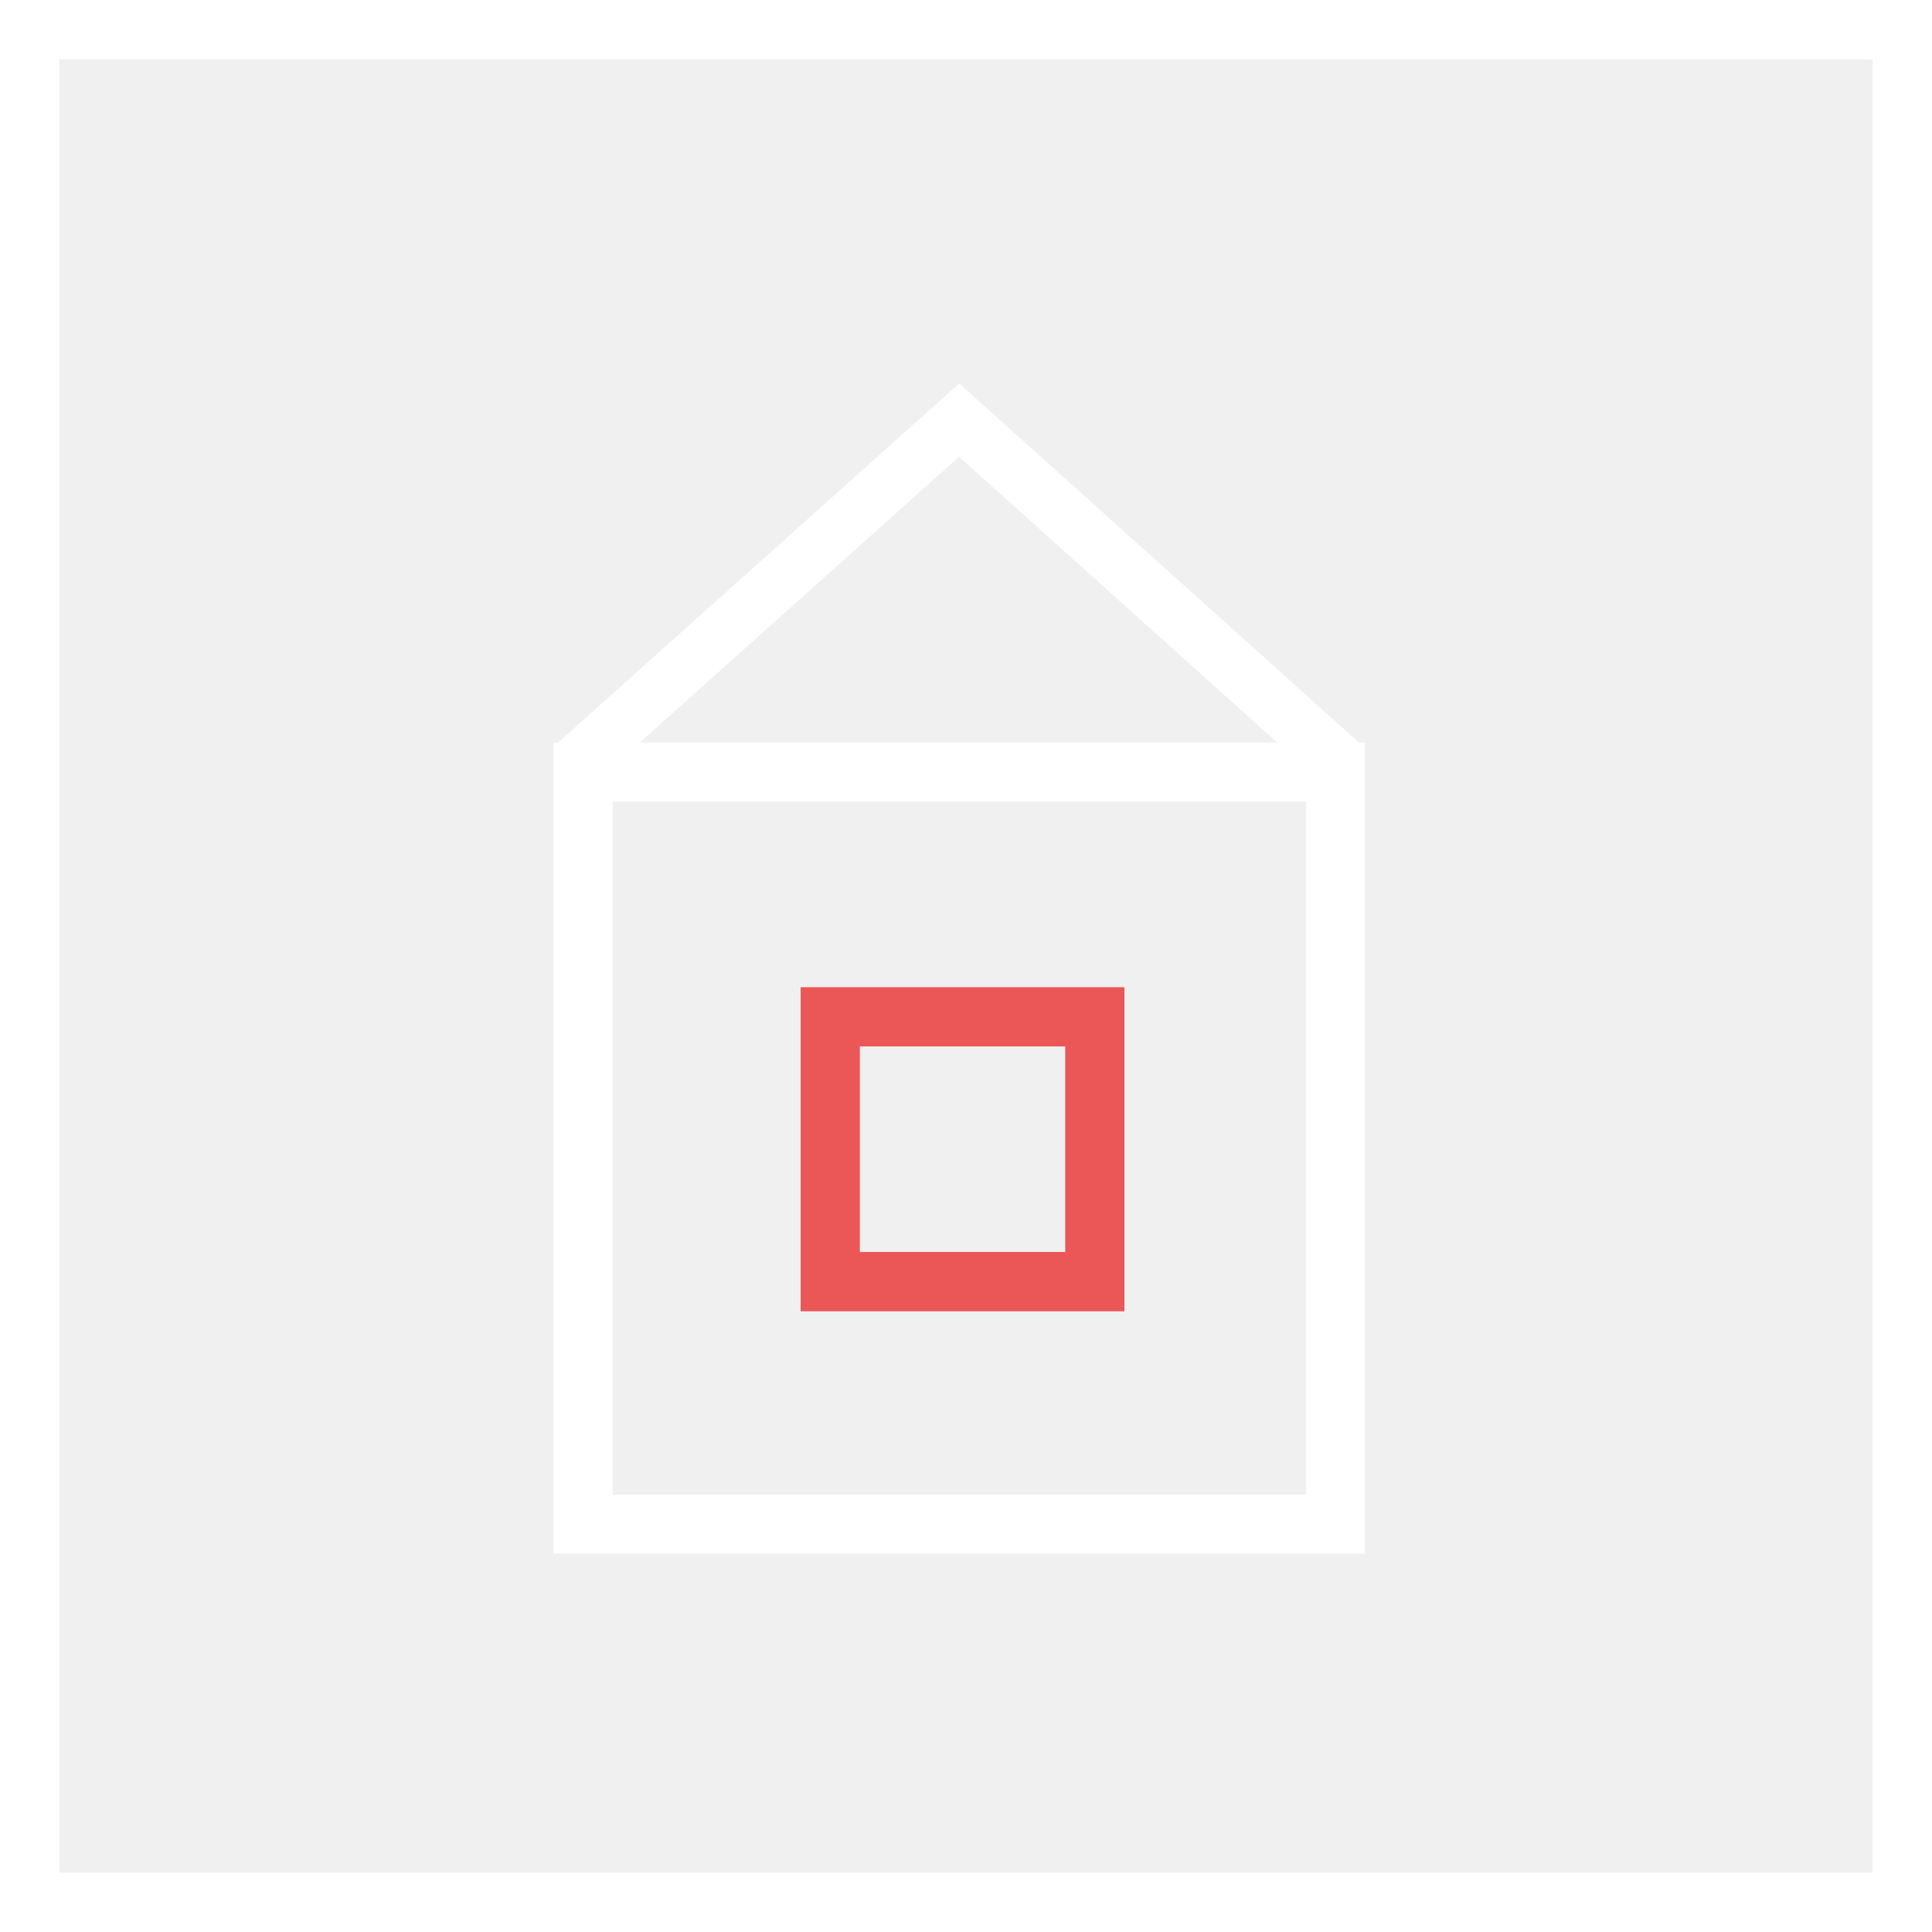
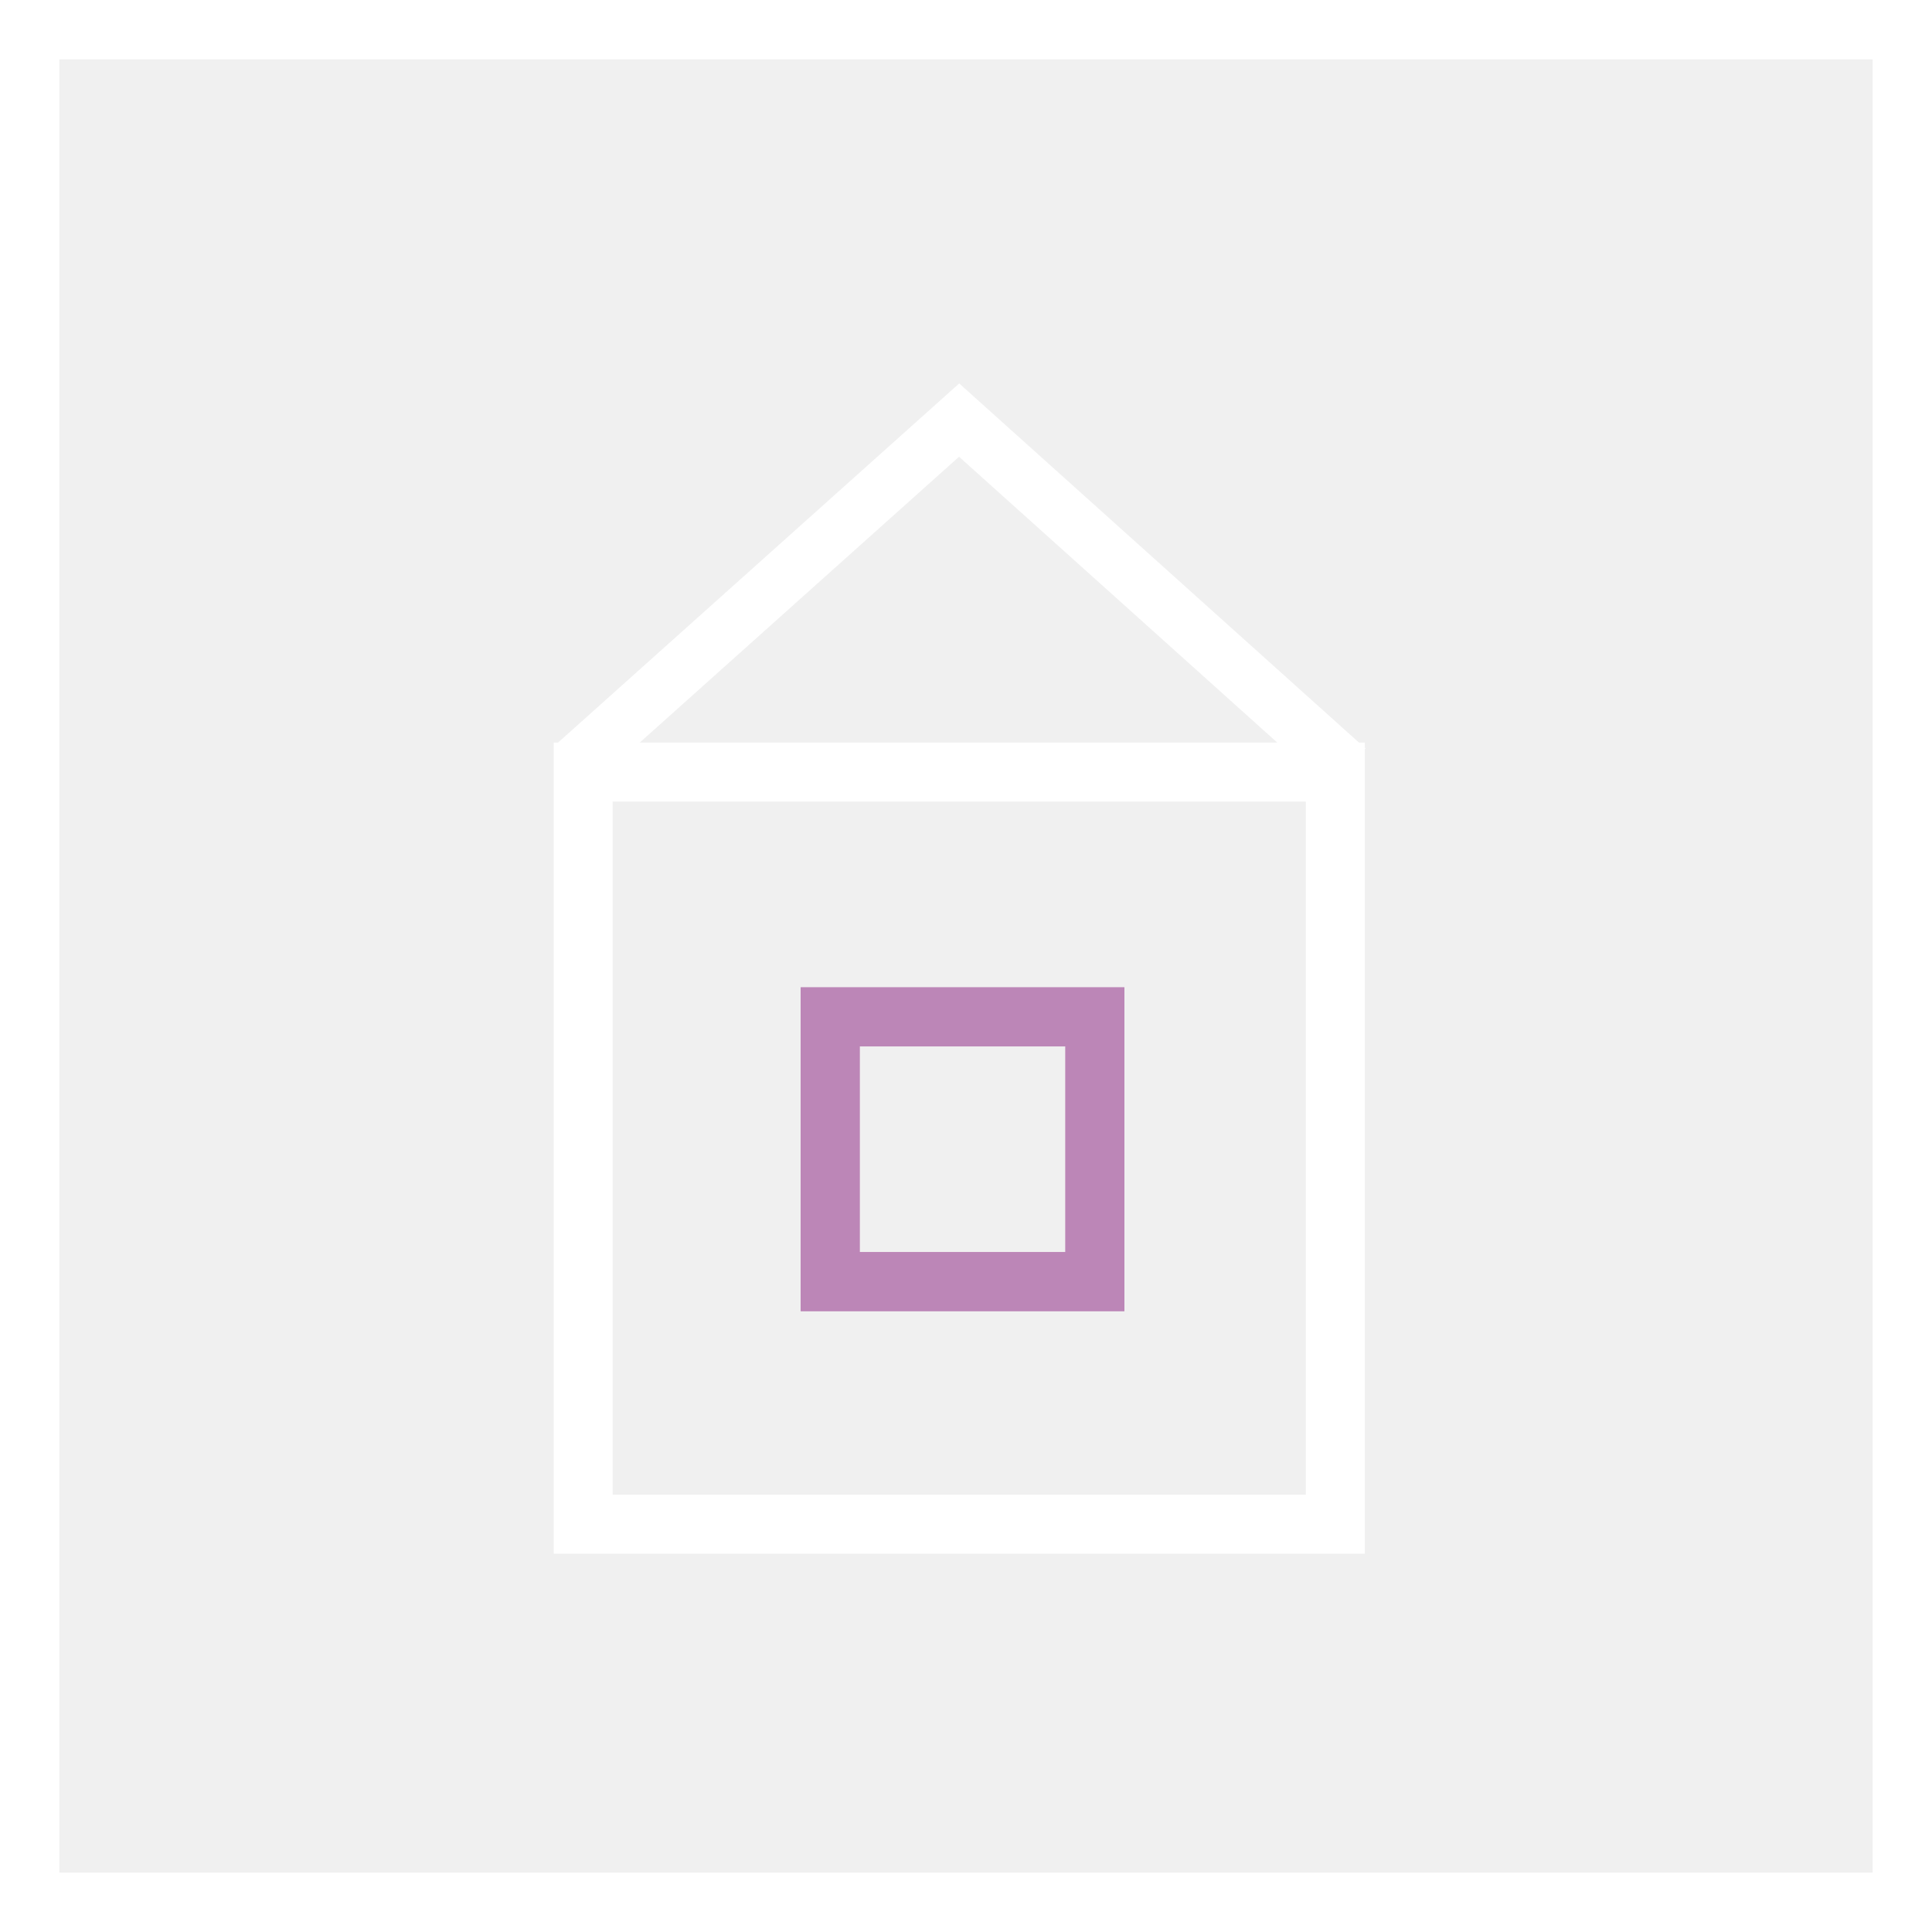
<svg xmlns="http://www.w3.org/2000/svg" fill="none" viewBox="0 0 60 60">
  <clipPath id="a">
    <path d="m0 0h62v62h-62z" />
  </clipPath>
  <g clip-path="url(#a)" stroke-width="1.033" transform="scale(.9677419)">
    <g stroke-width="1.033">
      <g fill="#fff">
        <path d="m62 62h-62v-62h62zm-60.107-1.893h58.214v-58.214h-58.214z" />
        <path d="m43.798 49.86h-26.03v-26.03h26.03zm-24.137-1.893h22.244v-22.244h-22.244z" />
        <path d="m42.453 25.145-11.676-10.488-11.515 10.308-1.363-1.126 12.883-11.534 13.039 11.714z" />
        <path d="m62 62h-62v-62h62zm-60.107-1.893h58.214v-58.214h-58.214z" />
      </g>
-       <path d="m36.083 42.075h-10.389v-10.389h10.389zm-8.495-1.893h6.602v-6.602h-6.602z" fill="#eb5757" />
+       <path d="m36.083 42.075h-10.389v-10.389h10.389zm-8.495-1.893h6.602v-6.602h-6.602z" fill="#bc86b7" />
    </g>
    <path d="m62 62h-62v-62h62zm-60.107-1.893h58.214v-58.214h-58.214z" fill="#fff" stroke-width="1.035" />
    <path d="m62 62h-62v-62h62zm-60.107-1.893h58.214v-58.214h-58.214z" fill="#fff" stroke-width="1.035" />
-     <path d="m36.083 42.075h-10.389v-10.389h10.389zm-8.495-1.893h6.602v-6.602h-6.602z" fill="#eb5757" stroke-width="1.033" />
+     <path d="m36.083 42.075h-10.389v-10.389h10.389zm-8.495-1.893h6.602v-6.602h-6.602z" fill="#bc86b7" stroke-width="1.033" />
  </g>
</svg>
